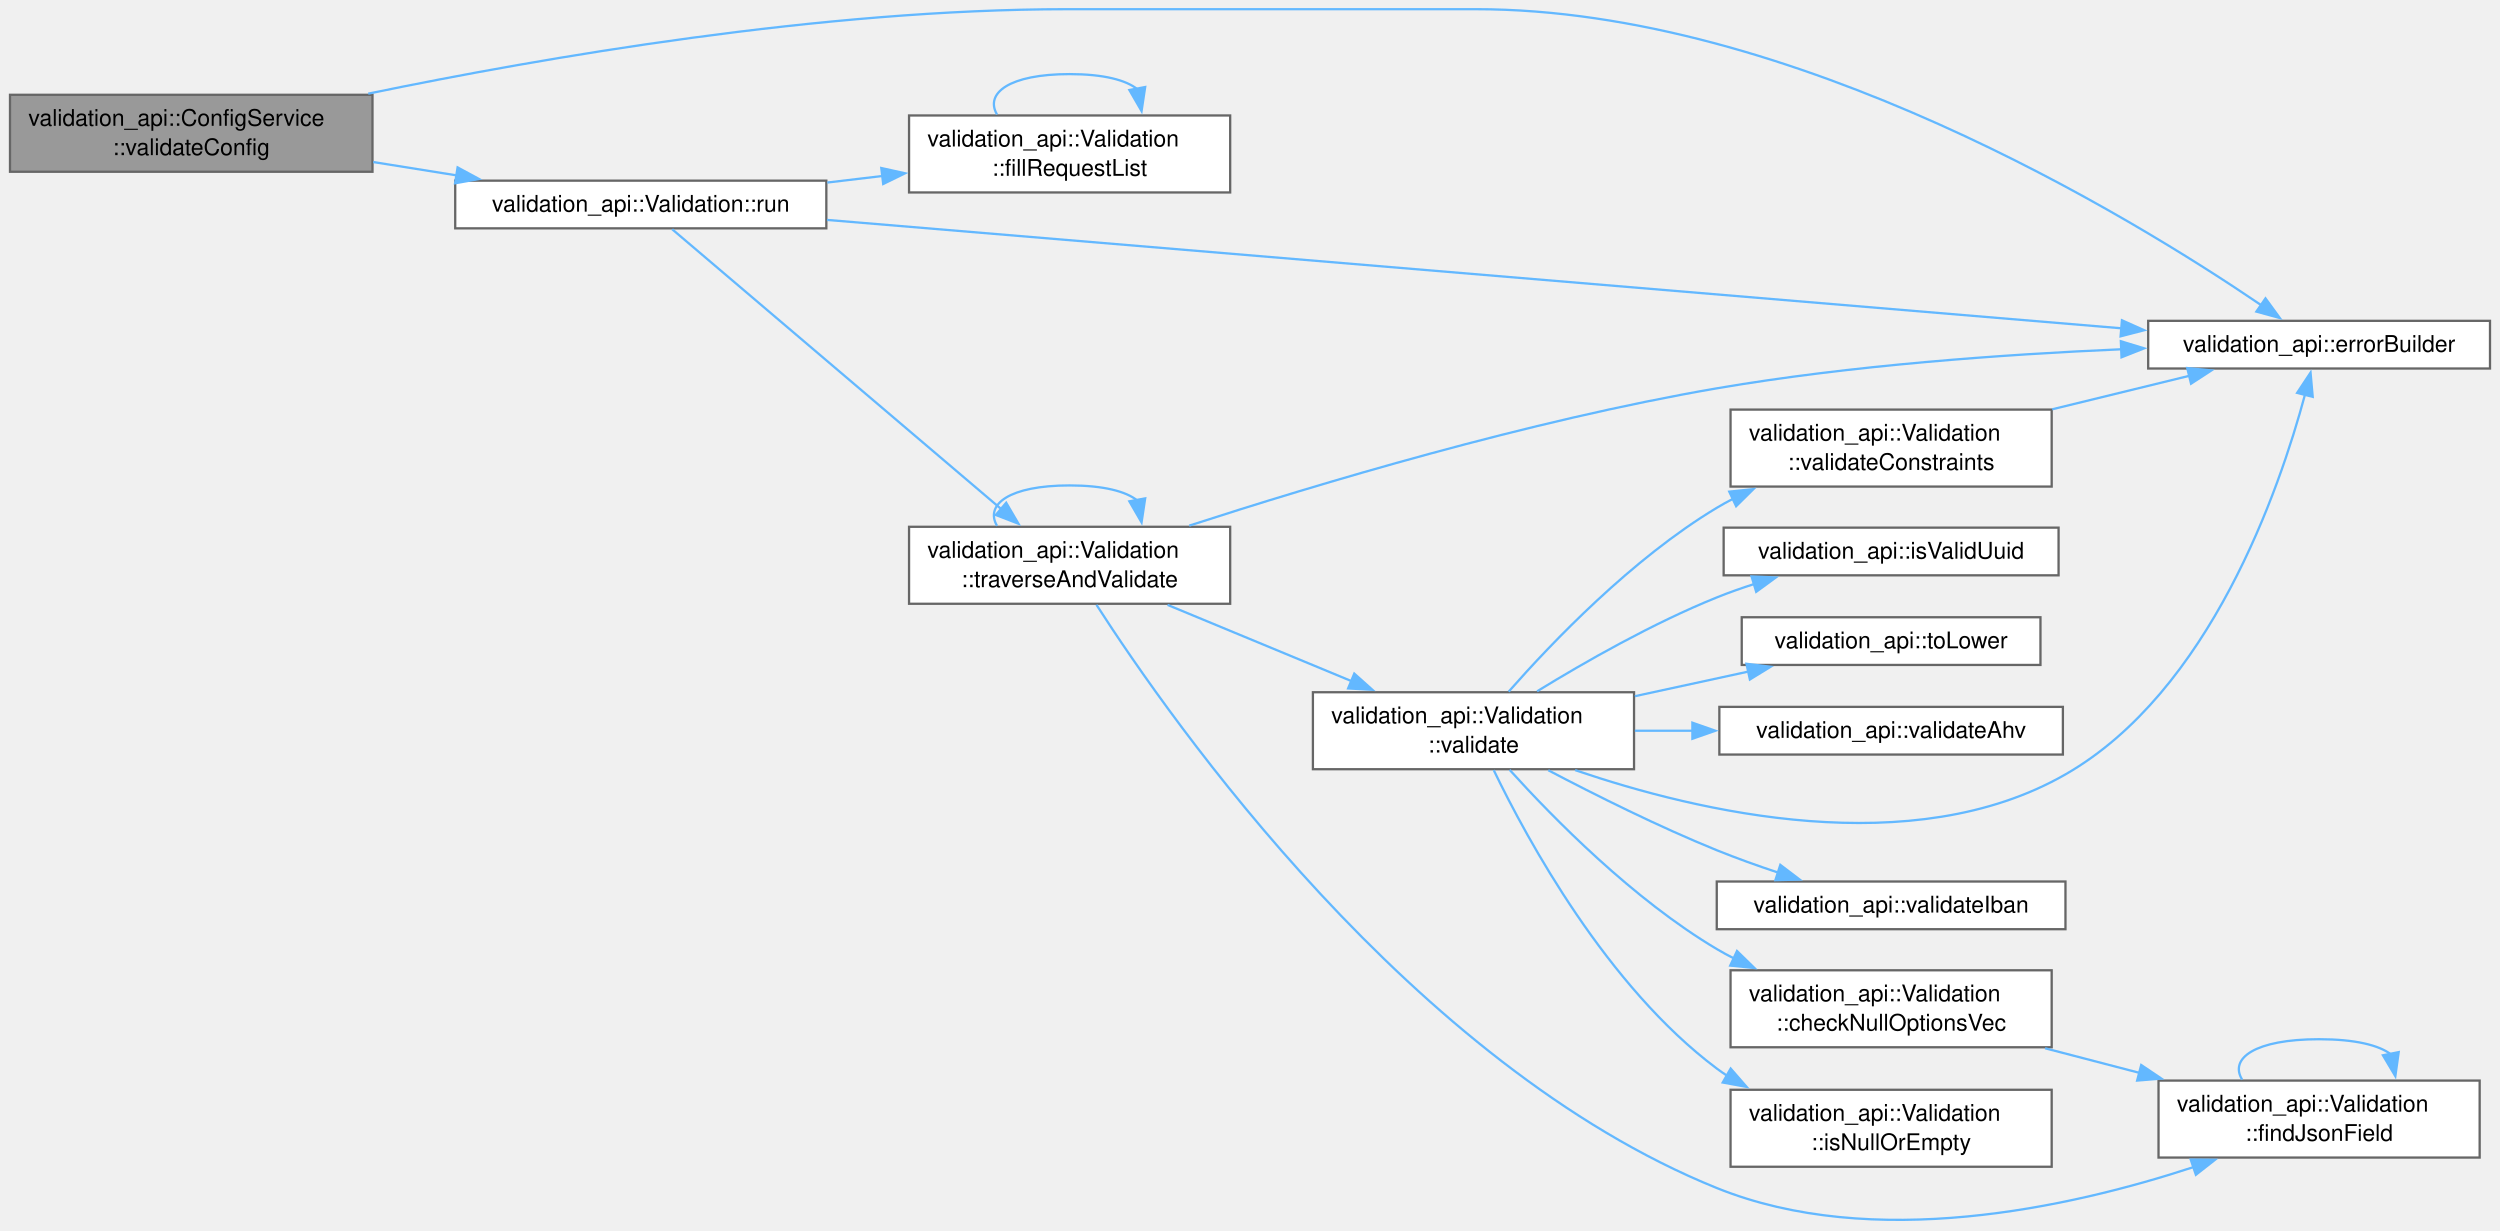
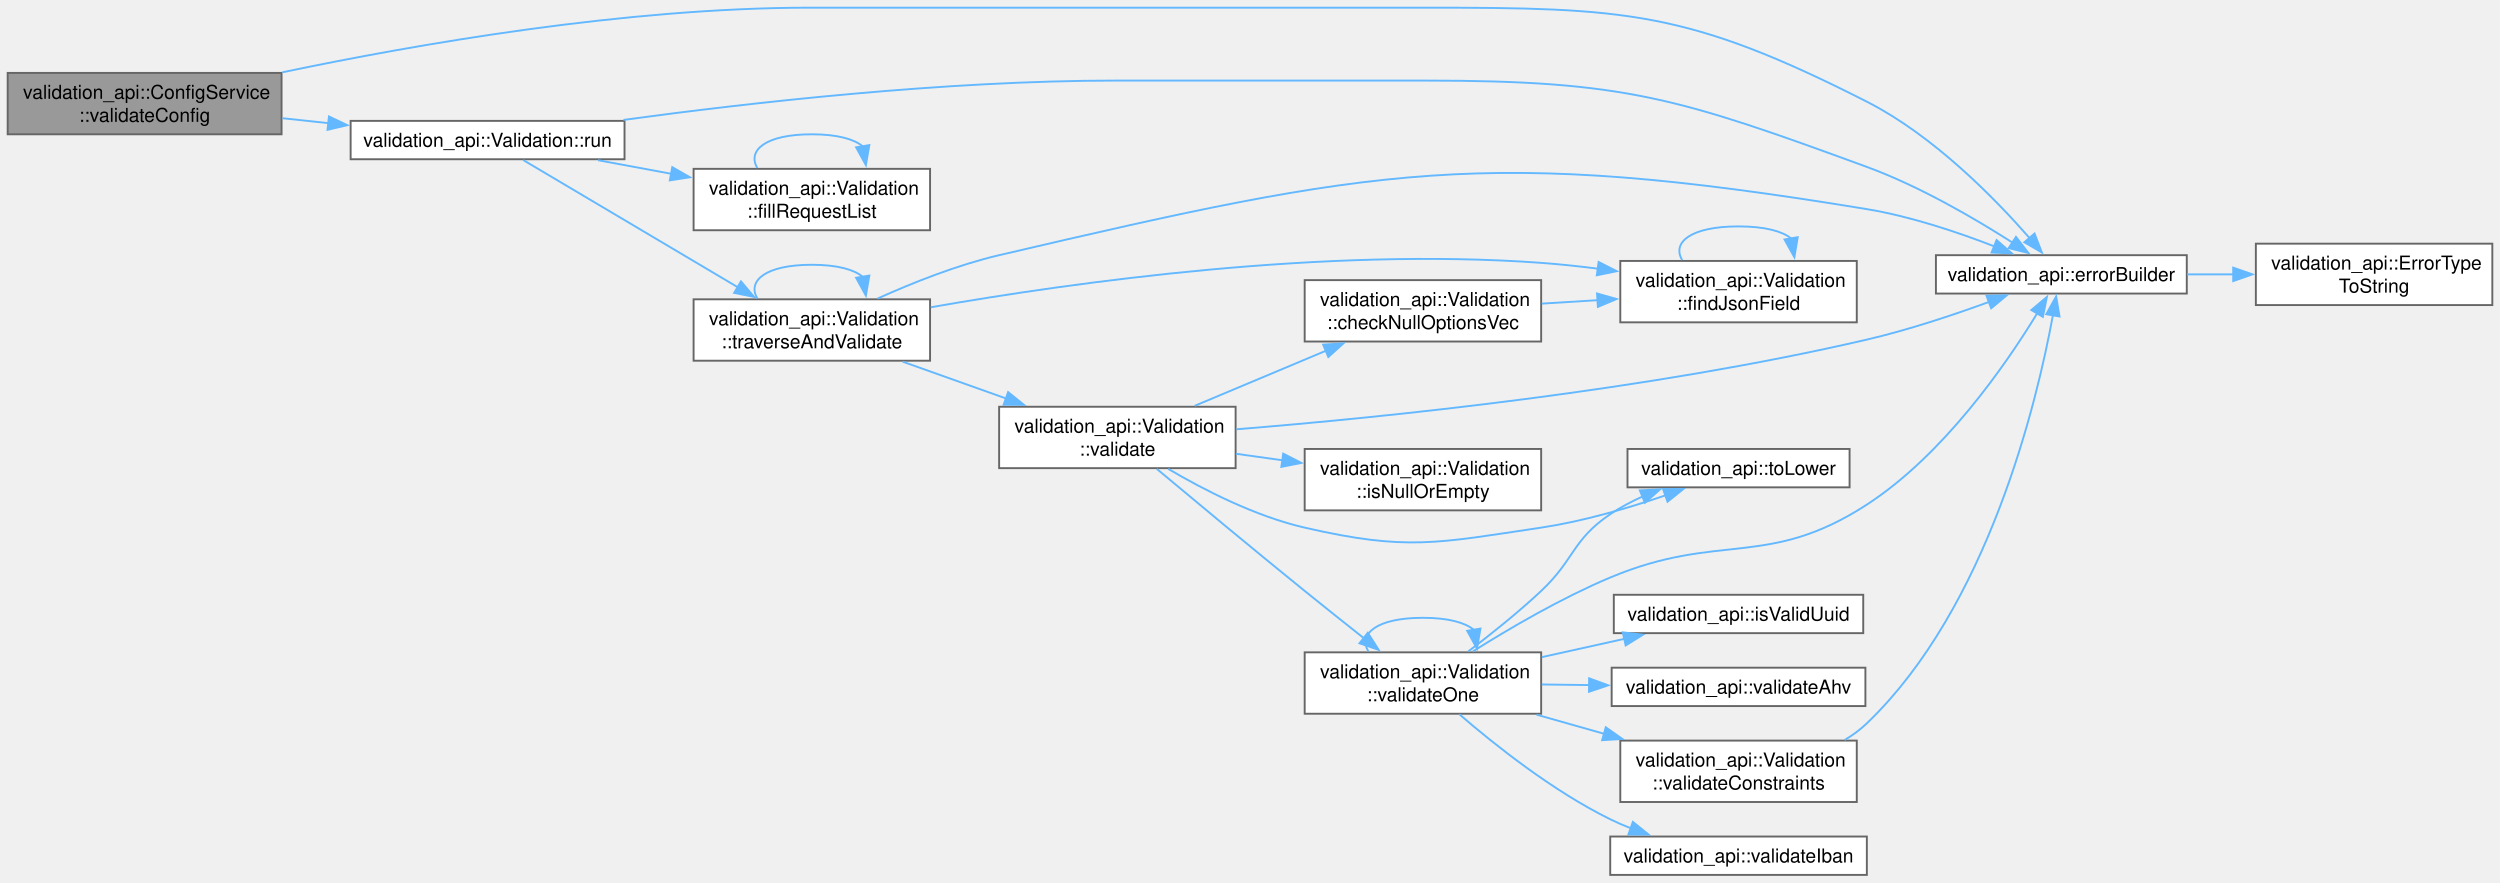
- <svg xmlns="http://www.w3.org/2000/svg" xmlns:xlink="http://www.w3.org/1999/xlink" width="1087pt" height="535pt" viewBox="0.00 0.00 1087.25 535.47">
-   <g id="graph0" class="graph" transform="scale(1 1) rotate(0) translate(4 531.47)">
+ <svg xmlns="http://www.w3.org/2000/svg" xmlns:xlink="http://www.w3.org/1999/xlink" width="1303pt" height="460pt" viewBox="0.00 0.00 1303.00 460.00">
+   <g id="graph0" class="graph" transform="scale(1 1) rotate(0) translate(4 456)">
    <g id="Node000001" class="node">
      <g id="a_Node000001">
        <a xlink:title="getConfigs method">
-           <polygon fill="#999999" stroke="#666666" points="157.75,-490.22 0,-490.22 0,-456.72 157.75,-456.72 157.75,-490.22" />
-           <text text-anchor="start" x="8" y="-476.72" font-family="Helvetica,sans-Serif" font-size="10.00">validation_api::ConfigService</text>
-           <text text-anchor="middle" x="78.88" y="-463.97" font-family="Helvetica,sans-Serif" font-size="10.00">::validateConfig</text>
+           <polygon fill="#999999" stroke="#666666" points="142.75,-418 0,-418 0,-386 142.75,-386 142.75,-418" />
+           <text text-anchor="start" x="8" y="-404.5" font-family="Helvetica,sans-Serif" font-size="10.00">validation_api::ConfigService</text>
+           <text text-anchor="middle" x="71.38" y="-392.5" font-family="Helvetica,sans-Serif" font-size="10.00">::validateConfig</text>
        </a>
      </g>
    </g>
    <g id="Node000002" class="node">
      <g id="a_Node000002">
-         <a xlink:href="namespacevalidation__api.html#ac3e8e6ef097973f55220fc4fdeb08dc2" target="_top" xlink:title="Error builder.">
-           <polygon fill="white" stroke="#666666" points="1079.25,-391.85 930.5,-391.85 930.5,-371.1 1079.25,-371.1 1079.25,-391.85" />
-           <text text-anchor="middle" x="1004.88" y="-378.35" font-family="Helvetica,sans-Serif" font-size="10.00">validation_api::errorBuilder</text>
+         <a xlink:href="namespacevalidation__api.html#a5bae631d887d296c01423cf04d9714fd" target="_top" xlink:title="Error builder.">
+           <polygon fill="white" stroke="#666666" points="1135.75,-323 1005,-323 1005,-303 1135.75,-303 1135.75,-323" />
+           <text text-anchor="middle" x="1070.38" y="-309.5" font-family="Helvetica,sans-Serif" font-size="10.00">validation_api::errorBuilder</text>
        </a>
      </g>
    </g>
    <g id="edge1_Node000001_Node000002" class="edge">
      <g id="a_edge1_Node000001_Node000002">
        <a xlink:title=" ">
-           <path fill="none" stroke="#63b8ff" d="M155.9,-490.71C232.34,-506.51 353.77,-527.47 460.12,-527.47 460.12,-527.47 460.12,-527.47 637.88,-527.47 775.66,-527.47 923.18,-437.1 979.84,-398.56" />
-           <polygon fill="#63b8ff" stroke="#63b8ff" points="981.55,-401.63 987.79,-393.07 977.58,-395.87 981.55,-401.63" />
+           <path fill="none" stroke="#63b8ff" d="M143.13,-418.3C212.71,-432.89 322.15,-452 418.12,-452 418.12,-452 418.12,-452 738.62,-452 843.3,-452 875.68,-450.43 969,-403 1003.74,-385.34 1035.75,-352.58 1053.89,-331.83" />
+           <polygon fill="#63b8ff" stroke="#63b8ff" points="1056.4,-334.28 1060.22,-324.4 1051.07,-329.74 1056.4,-334.28" />
+         </a>
+       </g>
+     </g>
+     <g id="Node000004" class="node">
+       <g id="a_Node000004">
+         <a xlink:href="classvalidation__api_1_1Validation.html#ac6c337d3af39943a8e603a5f21f5922a" target="_top" xlink:title=" ">
+           <polygon fill="white" stroke="#666666" points="321.5,-393 178.75,-393 178.75,-373 321.5,-373 321.5,-393" />
+           <text text-anchor="middle" x="250.12" y="-379.5" font-family="Helvetica,sans-Serif" font-size="10.00">validation_api::Validation::run</text>
+         </a>
+       </g>
+     </g>
+     <g id="edge3_Node000001_Node000004" class="edge">
+       <g id="a_edge3_Node000001_Node000004">
+         <a xlink:title=" ">
+           <path fill="none" stroke="#63b8ff" d="M143.25,-394.38C151.15,-393.53 159.24,-392.66 167.26,-391.8" />
+           <polygon fill="#63b8ff" stroke="#63b8ff" points="167.45,-395.3 177.02,-390.75 166.7,-388.34 167.45,-395.3" />
        </a>
      </g>
    </g>
    <g id="Node000003" class="node">
      <g id="a_Node000003">
-         <a xlink:href="classvalidation__api_1_1Validation.html#ac6c337d3af39943a8e603a5f21f5922a" target="_top" xlink:title=" ">
-           <polygon fill="white" stroke="#666666" points="355.25,-452.85 193.75,-452.85 193.75,-432.1 355.25,-432.1 355.25,-452.85" />
-           <text text-anchor="middle" x="274.5" y="-439.35" font-family="Helvetica,sans-Serif" font-size="10.00">validation_api::Validation::run</text>
-         </a>
-       </g>
-     </g>
-     <g id="edge2_Node000001_Node000003" class="edge">
-       <g id="a_edge2_Node000001_Node000003">
-         <a xlink:title=" ">
-           <path fill="none" stroke="#63b8ff" d="M158.07,-460.95C170,-459.04 182.32,-457.07 194.28,-455.16" />
-           <polygon fill="#63b8ff" stroke="#63b8ff" points="194.78,-458.62 204.1,-453.58 193.68,-451.71 194.78,-458.62" />
-         </a>
-       </g>
-     </g>
-     <g id="edge3_Node000003_Node000002" class="edge">
-       <g id="a_edge3_Node000003_Node000002">
-         <a xlink:title=" ">
-           <path fill="none" stroke="#63b8ff" d="M355.53,-435.77C494.06,-424.17 777.27,-400.45 919.05,-388.58" />
-           <polygon fill="#63b8ff" stroke="#63b8ff" points="919.07,-392.09 928.75,-387.76 918.49,-385.11 919.07,-392.09" />
-         </a>
-       </g>
-     </g>
-     <g id="Node000004" class="node">
-       <g id="a_Node000004">
-         <a xlink:href="classvalidation__api_1_1Validation.html#a21b9aefd80be5a639d2aa5e4c8ebe945" target="_top" xlink:title=" ">
-           <polygon fill="white" stroke="#666666" points="531,-481.22 391.25,-481.22 391.25,-447.72 531,-447.72 531,-481.22" />
-           <text text-anchor="start" x="399.25" y="-467.72" font-family="Helvetica,sans-Serif" font-size="10.00">validation_api::Validation</text>
-           <text text-anchor="middle" x="461.12" y="-454.97" font-family="Helvetica,sans-Serif" font-size="10.00">::fillRequestList</text>
-         </a>
-       </g>
-     </g>
-     <g id="edge4_Node000003_Node000004" class="edge">
-       <g id="a_edge4_Node000003_Node000004">
-         <a xlink:title=" ">
-           <path fill="none" stroke="#63b8ff" d="M355.67,-452.03C363.68,-452.98 371.8,-453.95 379.81,-454.9" />
-           <polygon fill="#63b8ff" stroke="#63b8ff" points="379.17,-458.35 389.52,-456.06 380,-451.4 379.17,-458.35" />
+         <a xlink:href="namespacevalidation__api.html#a701271391f61b2712479b44f10656427" target="_top" xlink:title=" ">
+           <polygon fill="white" stroke="#666666" points="1295,-329 1171.75,-329 1171.75,-297 1295,-297 1295,-329" />
+           <text text-anchor="start" x="1179.75" y="-315.5" font-family="Helvetica,sans-Serif" font-size="10.00">validation_api::ErrorType</text>
+           <text text-anchor="middle" x="1233.38" y="-303.5" font-family="Helvetica,sans-Serif" font-size="10.00">ToString</text>
+         </a>
+       </g>
+     </g>
+     <g id="edge2_Node000002_Node000003" class="edge">
+       <g id="a_edge2_Node000002_Node000003">
+         <a xlink:title=" ">
+           <path fill="none" stroke="#63b8ff" d="M1135.93,-313C1143.9,-313 1152.08,-313 1160.16,-313" />
+           <polygon fill="#63b8ff" stroke="#63b8ff" points="1159.95,-316.5 1169.95,-313 1159.95,-309.5 1159.95,-316.5" />
+         </a>
+       </g>
+     </g>
+     <g id="edge4_Node000004_Node000002" class="edge">
+       <g id="a_edge4_Node000004_Node000002">
+         <a xlink:title=" ">
+           <path fill="none" stroke="#63b8ff" d="M320.95,-393.5C386.88,-402.49 488.62,-414 577.38,-414 577.38,-414 577.38,-414 738.62,-414 842.95,-414 871.03,-404.86 969,-369 996.45,-358.95 1025.34,-342.07 1045.05,-329.46" />
+           <polygon fill="#63b8ff" stroke="#63b8ff" points="1046.73,-332.55 1053.19,-324.15 1042.9,-326.68 1046.73,-332.55" />
        </a>
      </g>
    </g>
    <g id="Node000005" class="node">
      <g id="a_Node000005">
-         <a xlink:href="classvalidation__api_1_1Validation.html#a3c8146fc89af5b8cef0c1bb6c9d473f2" target="_top" xlink:title="Traverse through the json object and validate the fields.">
-           <polygon fill="white" stroke="#666666" points="531,-302.22 391.25,-302.22 391.25,-268.72 531,-268.72 531,-302.22" />
-           <text text-anchor="start" x="399.25" y="-288.72" font-family="Helvetica,sans-Serif" font-size="10.00">validation_api::Validation</text>
-           <text text-anchor="middle" x="461.12" y="-275.97" font-family="Helvetica,sans-Serif" font-size="10.00">::traverseAndValidate</text>
-         </a>
-       </g>
-     </g>
-     <g id="edge6_Node000003_Node000005" class="edge">
-       <g id="a_edge6_Node000003_Node000005">
-         <a xlink:title=" ">
-           <path fill="none" stroke="#63b8ff" d="M288.19,-431.68C317.5,-406.76 390.52,-344.66 431.34,-309.95" />
-           <polygon fill="#63b8ff" stroke="#63b8ff" points="433.52,-312.69 438.87,-303.55 428.98,-307.36 433.52,-312.69" />
-         </a>
-       </g>
-     </g>
-     <g id="edge5_Node000004_Node000004" class="edge">
-       <g id="a_edge5_Node000004_Node000004">
-         <a xlink:title=" ">
-           <path fill="none" stroke="#63b8ff" d="M429.53,-481.64C424.16,-490.84 434.69,-499.22 461.12,-499.22 475.99,-499.22 485.83,-496.57 490.64,-492.61" />
-           <polygon fill="#63b8ff" stroke="#63b8ff" points="494.01,-493.6 492.44,-483.12 487.13,-492.3 494.01,-493.6" />
-         </a>
-       </g>
-     </g>
-     <g id="edge7_Node000005_Node000002" class="edge">
-       <g id="a_edge7_Node000005_Node000002">
-         <a xlink:title=" ">
-           <path fill="none" stroke="#63b8ff" d="M513.17,-302.72C568.89,-320.78 661.09,-348.44 742.75,-362.47 801.06,-372.49 867.57,-377.24 918.88,-379.48" />
-           <polygon fill="#63b8ff" stroke="#63b8ff" points="918.6,-382.97 928.74,-379.88 918.89,-375.98 918.6,-382.97" />
-         </a>
-       </g>
-     </g>
-     <g id="edge10_Node000005_Node000005" class="edge">
-       <g id="a_edge10_Node000005_Node000005">
-         <a xlink:title=" ">
-           <path fill="none" stroke="#63b8ff" d="M429.53,-302.64C424.16,-311.84 434.69,-320.22 461.12,-320.22 475.99,-320.22 485.83,-317.57 490.64,-313.61" />
-           <polygon fill="#63b8ff" stroke="#63b8ff" points="494.01,-314.6 492.44,-304.12 487.13,-313.3 494.01,-314.6" />
+         <a xlink:href="classvalidation__api_1_1Validation.html#a21b9aefd80be5a639d2aa5e4c8ebe945" target="_top" xlink:title=" ">
+           <polygon fill="white" stroke="#666666" points="480.75,-368 357.5,-368 357.5,-336 480.75,-336 480.75,-368" />
+           <text text-anchor="start" x="365.5" y="-354.5" font-family="Helvetica,sans-Serif" font-size="10.00">validation_api::Validation</text>
+           <text text-anchor="middle" x="419.12" y="-342.5" font-family="Helvetica,sans-Serif" font-size="10.00">::fillRequestList</text>
+         </a>
+       </g>
+     </g>
+     <g id="edge5_Node000004_Node000005" class="edge">
+       <g id="a_edge5_Node000004_Node000005">
+         <a xlink:title=" ">
+           <path fill="none" stroke="#63b8ff" d="M307.66,-372.5C319.96,-370.22 333.13,-367.78 345.94,-365.4" />
+           <polygon fill="#63b8ff" stroke="#63b8ff" points="346.38,-368.88 355.58,-363.61 345.11,-361.99 346.38,-368.88" />
        </a>
      </g>
    </g>
    <g id="Node000006" class="node">
      <g id="a_Node000006">
-         <a xlink:href="classvalidation__api_1_1Validation.html#a49e598a8189b6bd6edf1ecdb00ae8b9d" target="_top" xlink:title=" ">
-           <polygon fill="white" stroke="#666666" points="1074.75,-61.22 935,-61.22 935,-27.72 1074.75,-27.72 1074.75,-61.22" />
-           <text text-anchor="start" x="943" y="-47.72" font-family="Helvetica,sans-Serif" font-size="10.00">validation_api::Validation</text>
-           <text text-anchor="middle" x="1004.88" y="-34.97" font-family="Helvetica,sans-Serif" font-size="10.00">::findJsonField</text>
-         </a>
-       </g>
-     </g>
-     <g id="edge8_Node000005_Node000006" class="edge">
-       <g id="a_edge8_Node000005_Node000006">
-         <a xlink:title=" ">
-           <path fill="none" stroke="#63b8ff" d="M472.81,-268.26C505.53,-217.39 610.25,-68.01 742.75,-14.47 810.63,12.95 896,-5.78 950.27,-23.59" />
-           <polygon fill="#63b8ff" stroke="#63b8ff" points="949,-26.86 959.59,-26.76 951.25,-20.23 949,-26.86" />
+         <a xlink:href="classvalidation__api_1_1Validation.html#a3c8146fc89af5b8cef0c1bb6c9d473f2" target="_top" xlink:title="Traverse through the json object and validate the fields.">
+           <polygon fill="white" stroke="#666666" points="480.75,-300 357.5,-300 357.5,-268 480.75,-268 480.75,-300" />
+           <text text-anchor="start" x="365.5" y="-286.5" font-family="Helvetica,sans-Serif" font-size="10.00">validation_api::Validation</text>
+           <text text-anchor="middle" x="419.12" y="-274.5" font-family="Helvetica,sans-Serif" font-size="10.00">::traverseAndValidate</text>
+         </a>
+       </g>
+     </g>
+     <g id="edge7_Node000004_Node000006" class="edge">
+       <g id="a_edge7_Node000004_Node000006">
+         <a xlink:title=" ">
+           <path fill="none" stroke="#63b8ff" d="M268.68,-372.59C295.05,-356.96 345.52,-327.04 380.46,-306.33" />
+           <polygon fill="#63b8ff" stroke="#63b8ff" points="382.2,-309.36 389.02,-301.25 378.63,-303.34 382.2,-309.36" />
+         </a>
+       </g>
+     </g>
+     <g id="edge6_Node000005_Node000005" class="edge">
+       <g id="a_edge6_Node000005_Node000005">
+         <a xlink:title=" ">
+           <path fill="none" stroke="#63b8ff" d="M390.69,-368.44C385.39,-377.58 394.86,-386 419.12,-386 432.39,-386 441.24,-383.48 445.66,-379.71" />
+           <polygon fill="#63b8ff" stroke="#63b8ff" points="449.1,-380.38 447.3,-369.94 442.2,-379.22 449.1,-380.38" />
+         </a>
+       </g>
+     </g>
+     <g id="edge8_Node000006_Node000002" class="edge">
+       <g id="a_edge8_Node000006_Node000002">
+         <a xlink:title=" ">
+           <path fill="none" stroke="#63b8ff" d="M453.28,-300.35C471.55,-308.59 494.91,-317.9 516.75,-323 712.76,-368.77 770.39,-379.72 969,-347 991.76,-343.25 1016.31,-335.02 1035.43,-327.59" />
+           <polygon fill="#63b8ff" stroke="#63b8ff" points="1036.62,-330.88 1044.6,-323.92 1034.02,-324.39 1036.62,-330.88" />
+         </a>
+       </g>
+     </g>
+     <g id="edge11_Node000006_Node000006" class="edge">
+       <g id="a_edge11_Node000006_Node000006">
+         <a xlink:title=" ">
+           <path fill="none" stroke="#63b8ff" d="M390.69,-300.44C385.39,-309.58 394.86,-318 419.12,-318 432.39,-318 441.24,-315.48 445.66,-311.71" />
+           <polygon fill="#63b8ff" stroke="#63b8ff" points="449.1,-312.38 447.3,-301.94 442.2,-311.22 449.1,-312.38" />
        </a>
      </g>
    </g>
    <g id="Node000007" class="node">
      <g id="a_Node000007">
-         <a xlink:href="classvalidation__api_1_1Validation.html#a1cc0802269d88c233ad3c3d1d6c3dd12" target="_top" xlink:title=" ">
-           <polygon fill="white" stroke="#666666" points="706.75,-230.22 567,-230.22 567,-196.72 706.75,-196.72 706.75,-230.22" />
-           <text text-anchor="start" x="575" y="-216.72" font-family="Helvetica,sans-Serif" font-size="10.00">validation_api::Validation</text>
-           <text text-anchor="middle" x="636.88" y="-203.97" font-family="Helvetica,sans-Serif" font-size="10.00">::validate</text>
-         </a>
-       </g>
-     </g>
-     <g id="edge11_Node000005_Node000007" class="edge">
-       <g id="a_edge11_Node000005_Node000007">
-         <a xlink:title=" ">
-           <path fill="none" stroke="#63b8ff" d="M503.74,-268.23C527.72,-258.29 558.09,-245.71 583.66,-235.11" />
-           <polygon fill="#63b8ff" stroke="#63b8ff" points="585,-238.34 592.9,-231.28 582.32,-231.88 585,-238.34" />
-         </a>
-       </g>
-     </g>
-     <g id="edge9_Node000006_Node000006" class="edge">
-       <g id="a_edge9_Node000006_Node000006">
-         <a xlink:title=" ">
-           <path fill="none" stroke="#63b8ff" d="M971.39,-61.64C965.7,-70.84 976.86,-79.22 1004.88,-79.22 1020.63,-79.22 1031.06,-76.57 1036.15,-72.61" />
-           <polygon fill="#63b8ff" stroke="#63b8ff" points="1039.52,-73.61 1038.06,-63.12 1032.65,-72.23 1039.52,-73.61" />
-         </a>
-       </g>
-     </g>
-     <g id="edge14_Node000007_Node000002" class="edge">
-       <g id="a_edge14_Node000007_Node000002">
-         <a xlink:title=" ">
-           <path fill="none" stroke="#63b8ff" d="M681.1,-196.33C734.91,-177.96 827.85,-156.24 894.5,-194.47 957.48,-230.6 987.67,-318.56 998.71,-359.65" />
-           <polygon fill="#63b8ff" stroke="#63b8ff" points="995.31,-360.49 1001.16,-369.32 1002.1,-358.77 995.31,-360.49" />
+         <a xlink:href="classvalidation__api_1_1Validation.html#a49e598a8189b6bd6edf1ecdb00ae8b9d" target="_top" xlink:title=" ">
+           <polygon fill="white" stroke="#666666" points="963.75,-320 840.5,-320 840.5,-288 963.75,-288 963.75,-320" />
+           <text text-anchor="start" x="848.5" y="-306.5" font-family="Helvetica,sans-Serif" font-size="10.00">validation_api::Validation</text>
+           <text text-anchor="middle" x="902.12" y="-294.5" font-family="Helvetica,sans-Serif" font-size="10.00">::findJsonField</text>
+         </a>
+       </g>
+     </g>
+     <g id="edge9_Node000006_Node000007" class="edge">
+       <g id="a_edge9_Node000006_Node000007">
+         <a xlink:title=" ">
+           <path fill="none" stroke="#63b8ff" d="M481.13,-295.86C556,-308.97 686.85,-327.23 799.25,-319 808.9,-318.29 819.03,-317.21 828.99,-315.95" />
+           <polygon fill="#63b8ff" stroke="#63b8ff" points="829.19,-319.46 838.64,-314.66 828.27,-312.52 829.19,-319.46" />
        </a>
      </g>
    </g>
    <g id="Node000008" class="node">
      <g id="a_Node000008">
-         <a xlink:href="classvalidation__api_1_1Validation.html#a7b6995b4592eb861af42e45b095382b7" target="_top" xlink:title="Checking Uuid values.">
-           <polygon fill="white" stroke="#666666" points="888.5,-109.22 748.75,-109.22 748.75,-75.72 888.5,-75.72 888.5,-109.22" />
-           <text text-anchor="start" x="756.75" y="-95.72" font-family="Helvetica,sans-Serif" font-size="10.00">validation_api::Validation</text>
-           <text text-anchor="middle" x="818.62" y="-82.97" font-family="Helvetica,sans-Serif" font-size="10.00">::checkNullOptionsVec</text>
-         </a>
-       </g>
-     </g>
-     <g id="edge12_Node000007_Node000008" class="edge">
-       <g id="a_edge12_Node000007_Node000008">
-         <a xlink:title=" ">
-           <path fill="none" stroke="#63b8ff" d="M652.6,-196.46C671.55,-175.5 706.4,-140.02 742.75,-118.47 745.18,-117.03 747.71,-115.65 750.3,-114.34" />
-           <polygon fill="#63b8ff" stroke="#63b8ff" points="751.56,-117.61 759.15,-110.21 748.6,-111.26 751.56,-117.61" />
+         <a xlink:href="classvalidation__api_1_1Validation.html#a1cc0802269d88c233ad3c3d1d6c3dd12" target="_top" xlink:title=" ">
+           <polygon fill="white" stroke="#666666" points="640,-244 516.75,-244 516.75,-212 640,-212 640,-244" />
+           <text text-anchor="start" x="524.75" y="-230.5" font-family="Helvetica,sans-Serif" font-size="10.00">validation_api::Validation</text>
+           <text text-anchor="middle" x="578.38" y="-218.5" font-family="Helvetica,sans-Serif" font-size="10.00">::validate</text>
+         </a>
+       </g>
+     </g>
+     <g id="edge12_Node000006_Node000008" class="edge">
+       <g id="a_edge12_Node000006_Node000008">
+         <a xlink:title=" ">
+           <path fill="none" stroke="#63b8ff" d="M466.45,-267.5C483.34,-261.49 502.62,-254.62 520.32,-248.32" />
+           <polygon fill="#63b8ff" stroke="#63b8ff" points="521.43,-251.64 529.68,-244.99 519.08,-245.04 521.43,-251.64" />
+         </a>
+       </g>
+     </g>
+     <g id="edge10_Node000007_Node000007" class="edge">
+       <g id="a_edge10_Node000007_Node000007">
+         <a xlink:title=" ">
+           <path fill="none" stroke="#63b8ff" d="M872.76,-320.44C867.28,-329.58 877.06,-338 902.12,-338 915.83,-338 924.97,-335.48 929.54,-331.71" />
+           <polygon fill="#63b8ff" stroke="#63b8ff" points="932.97,-332.39 931.23,-321.93 926.08,-331.19 932.97,-332.39" />
+         </a>
+       </g>
+     </g>
+     <g id="edge15_Node000008_Node000002" class="edge">
+       <g id="a_edge15_Node000008_Node000002">
+         <a xlink:title=" ">
+           <path fill="none" stroke="#63b8ff" d="M640.44,-232.26C717.72,-238.5 854.54,-252.4 969,-279 990.47,-283.99 1013.83,-291.76 1032.61,-298.61" />
+           <polygon fill="#63b8ff" stroke="#63b8ff" points="1031.36,-301.88 1041.95,-302.09 1033.8,-295.32 1031.36,-301.88" />
        </a>
      </g>
    </g>
    <g id="Node000009" class="node">
      <g id="a_Node000009">
-         <a xlink:href="classvalidation__api_1_1Validation.html#ac59ae7a00f5fc950a3a572524127c4d3" target="_top" xlink:title="Checks if a json object is empty.">
-           <polygon fill="white" stroke="#666666" points="888.5,-57.22 748.75,-57.22 748.75,-23.72 888.5,-23.72 888.5,-57.22" />
-           <text text-anchor="start" x="756.75" y="-43.72" font-family="Helvetica,sans-Serif" font-size="10.00">validation_api::Validation</text>
-           <text text-anchor="middle" x="818.62" y="-30.97" font-family="Helvetica,sans-Serif" font-size="10.00">::isNullOrEmpty</text>
-         </a>
-       </g>
-     </g>
-     <g id="edge15_Node000007_Node000009" class="edge">
-       <g id="a_edge15_Node000007_Node000009">
-         <a xlink:title=" ">
-           <path fill="none" stroke="#63b8ff" d="M645.69,-196.32C660.39,-165.85 695.07,-102.17 742.75,-66.47 744.26,-65.34 745.83,-64.25 747.44,-63.21" />
-           <polygon fill="#63b8ff" stroke="#63b8ff" points="748.8,-66.46 755.76,-58.47 745.34,-60.38 748.8,-66.46" />
+         <a xlink:href="classvalidation__api_1_1Validation.html#a7b6995b4592eb861af42e45b095382b7" target="_top" xlink:title="Checking Uuid values.">
+           <polygon fill="white" stroke="#666666" points="799.25,-310 676,-310 676,-278 799.25,-278 799.25,-310" />
+           <text text-anchor="start" x="684" y="-296.5" font-family="Helvetica,sans-Serif" font-size="10.00">validation_api::Validation</text>
+           <text text-anchor="middle" x="737.62" y="-284.5" font-family="Helvetica,sans-Serif" font-size="10.00">::checkNullOptionsVec</text>
+         </a>
+       </g>
+     </g>
+     <g id="edge13_Node000008_Node000009" class="edge">
+       <g id="a_edge13_Node000008_Node000009">
+         <a xlink:title=" ">
+           <path fill="none" stroke="#63b8ff" d="M618.65,-244.48C639.37,-253.18 664.99,-263.94 687.07,-273.2" />
+           <polygon fill="#63b8ff" stroke="#63b8ff" points="685.61,-276.38 696.18,-277.03 688.32,-269.93 685.61,-276.38" />
        </a>
      </g>
    </g>
    <g id="Node000010" class="node">
      <g id="a_Node000010">
-         <a xlink:href="namespacevalidation__api.html#ac19e25b4d8364b0f52152440dd5ecbda" target="_top" xlink:title=" ">
-           <polygon fill="white" stroke="#666666" points="891.5,-301.85 745.75,-301.85 745.75,-281.1 891.5,-281.1 891.5,-301.85" />
-           <text text-anchor="middle" x="818.62" y="-288.35" font-family="Helvetica,sans-Serif" font-size="10.00">validation_api::isValidUuid</text>
-         </a>
-       </g>
-     </g>
-     <g id="edge16_Node000007_Node000010" class="edge">
-       <g id="a_edge16_Node000007_Node000010">
-         <a xlink:title=" ">
-           <path fill="none" stroke="#63b8ff" d="M664.57,-230.63C685.25,-243.32 714.96,-260.27 742.75,-271.47 748,-273.59 753.54,-275.55 759.14,-277.35" />
-           <polygon fill="#63b8ff" stroke="#63b8ff" points="757.89,-280.62 768.47,-280.17 759.91,-273.92 757.89,-280.62" />
+         <a xlink:href="classvalidation__api_1_1Validation.html#ac59ae7a00f5fc950a3a572524127c4d3" target="_top" xlink:title="Checks if a json object is empty.">
+           <polygon fill="white" stroke="#666666" points="799.25,-222 676,-222 676,-190 799.25,-190 799.25,-222" />
+           <text text-anchor="start" x="684" y="-208.5" font-family="Helvetica,sans-Serif" font-size="10.00">validation_api::Validation</text>
+           <text text-anchor="middle" x="737.62" y="-196.5" font-family="Helvetica,sans-Serif" font-size="10.00">::isNullOrEmpty</text>
+         </a>
+       </g>
+     </g>
+     <g id="edge16_Node000008_Node000010" class="edge">
+       <g id="a_edge16_Node000008_Node000010">
+         <a xlink:title=" ">
+           <path fill="none" stroke="#63b8ff" d="M640.17,-219.49C648.1,-218.38 656.29,-217.24 664.38,-216.11" />
+           <polygon fill="#63b8ff" stroke="#63b8ff" points="664.81,-219.58 674.23,-214.73 663.84,-212.65 664.81,-219.58" />
        </a>
      </g>
    </g>
    <g id="Node000011" class="node">
      <g id="a_Node000011">
        <a xlink:href="namespacevalidation__api.html#a6dd56dcf7358b332bb906a2d27fddd0b" target="_top" xlink:title="Converts string to all lowercase.">
-           <polygon fill="white" stroke="#666666" points="883.62,-262.85 753.62,-262.85 753.62,-242.1 883.62,-242.1 883.62,-262.85" />
-           <text text-anchor="middle" x="818.62" y="-249.35" font-family="Helvetica,sans-Serif" font-size="10.00">validation_api::toLower</text>
-         </a>
-       </g>
-     </g>
-     <g id="edge17_Node000007_Node000011" class="edge">
-       <g id="a_edge17_Node000007_Node000011">
-         <a xlink:title=" ">
-           <path fill="none" stroke="#63b8ff" d="M707.11,-228.5C723.51,-232.05 740.87,-235.82 756.85,-239.29" />
-           <polygon fill="#63b8ff" stroke="#63b8ff" points="755.67,-242.61 766.19,-241.31 757.16,-235.77 755.67,-242.61" />
+           <polygon fill="white" stroke="#666666" points="960,-222 844.25,-222 844.25,-202 960,-202 960,-222" />
+           <text text-anchor="middle" x="902.12" y="-208.5" font-family="Helvetica,sans-Serif" font-size="10.00">validation_api::toLower</text>
+         </a>
+       </g>
+     </g>
+     <g id="edge17_Node000008_Node000011" class="edge">
+       <g id="a_edge17_Node000008_Node000011">
+         <a xlink:title=" ">
+           <path fill="none" stroke="#63b8ff" d="M604.84,-211.64C623.66,-200.56 650.37,-186.9 676,-181 729.38,-168.71 745.07,-172.94 799.25,-181 821.26,-184.27 845.1,-191.32 864.18,-197.87" />
+           <polygon fill="#63b8ff" stroke="#63b8ff" points="862.79,-201.1 873.38,-201.14 865.12,-194.5 862.79,-201.1" />
        </a>
      </g>
    </g>
    <g id="Node000012" class="node">
      <g id="a_Node000012">
-         <a xlink:href="namespacevalidation__api.html#aae32fd7a0b5886a49454679d46ed4bd1" target="_top" xlink:title="Validates Ahv string.">
-           <polygon fill="white" stroke="#666666" points="893.38,-223.85 743.88,-223.85 743.88,-203.1 893.38,-203.1 893.38,-223.85" />
-           <text text-anchor="middle" x="818.62" y="-210.35" font-family="Helvetica,sans-Serif" font-size="10.00">validation_api::validateAhv</text>
-         </a>
-       </g>
-     </g>
-     <g id="edge18_Node000007_Node000012" class="edge">
-       <g id="a_edge18_Node000007_Node000012">
-         <a xlink:title=" ">
-           <path fill="none" stroke="#63b8ff" d="M707.11,-213.47C715.34,-213.47 723.81,-213.47 732.23,-213.47" />
-           <polygon fill="#63b8ff" stroke="#63b8ff" points="732.14,-216.97 742.14,-213.47 732.14,-209.97 732.14,-216.97" />
+         <a xlink:href="classvalidation__api_1_1Validation.html#a4d77d8b938e4241f346b0360f4eec61e" target="_top" xlink:title=" ">
+           <polygon fill="white" stroke="#666666" points="799.25,-116 676,-116 676,-84 799.25,-84 799.25,-116" />
+           <text text-anchor="start" x="684" y="-102.5" font-family="Helvetica,sans-Serif" font-size="10.00">validation_api::Validation</text>
+           <text text-anchor="middle" x="737.62" y="-90.5" font-family="Helvetica,sans-Serif" font-size="10.00">::validateOne</text>
+         </a>
+       </g>
+     </g>
+     <g id="edge18_Node000008_Node000012" class="edge">
+       <g id="a_edge18_Node000008_Node000012">
+         <a xlink:title=" ">
+           <path fill="none" stroke="#63b8ff" d="M598.89,-211.63C618.33,-195.37 649.09,-169.79 676,-148 685.96,-139.93 696.93,-131.21 706.76,-123.43" />
+           <polygon fill="#63b8ff" stroke="#63b8ff" points="708.9,-126.21 714.58,-117.27 704.56,-120.71 708.9,-126.21" />
+         </a>
+       </g>
+     </g>
+     <g id="edge14_Node000009_Node000007" class="edge">
+       <g id="a_edge14_Node000009_Node000007">
+         <a xlink:title=" ">
+           <path fill="none" stroke="#63b8ff" d="M799.6,-297.75C809.11,-298.34 819.02,-298.95 828.76,-299.55" />
+           <polygon fill="#63b8ff" stroke="#63b8ff" points="828.38,-303.03 838.57,-300.15 828.81,-296.04 828.38,-303.03" />
+         </a>
+       </g>
+     </g>
+     <g id="edge19_Node000012_Node000002" class="edge">
+       <g id="a_edge19_Node000012_Node000002">
+         <a xlink:title=" ">
+           <path fill="none" stroke="#63b8ff" d="M763.61,-116.45C782.63,-128.41 809.8,-144.32 835.25,-155 892.24,-178.9 917.16,-159.37 969,-193 1009.05,-218.99 1041.43,-265.86 1057.78,-292.69" />
+           <polygon fill="#63b8ff" stroke="#63b8ff" points="1054.73,-294.41 1062.84,-301.23 1060.75,-290.84 1054.73,-294.41" />
+         </a>
+       </g>
+     </g>
+     <g id="edge21_Node000012_Node000011" class="edge">
+       <g id="a_edge21_Node000012_Node000011">
+         <a xlink:title=" ">
+           <path fill="none" stroke="#63b8ff" d="M761.25,-116.47C772.98,-125.36 787.31,-136.79 799.25,-148 816.69,-164.37 815.43,-174.62 835.25,-188 840.42,-191.49 846.16,-194.54 852.04,-197.2" />
+           <polygon fill="#63b8ff" stroke="#63b8ff" points="850.68,-200.42 861.26,-200.97 853.33,-193.95 850.68,-200.42" />
+         </a>
+       </g>
+     </g>
+     <g id="edge26_Node000012_Node000012" class="edge">
+       <g id="a_edge26_Node000012_Node000012">
+         <a xlink:title=" ">
+           <path fill="none" stroke="#63b8ff" d="M709.19,-116.44C703.89,-125.58 713.36,-134 737.62,-134 750.89,-134 759.74,-131.48 764.16,-127.71" />
+           <polygon fill="#63b8ff" stroke="#63b8ff" points="767.6,-128.38 765.8,-117.94 760.7,-127.22 767.6,-128.38" />
        </a>
      </g>
    </g>
    <g id="Node000013" class="node">
      <g id="a_Node000013">
-         <a xlink:href="classvalidation__api_1_1Validation.html#a512e2e0c3be1bea95ebfab280ec919ba" target="_top" xlink:title="Validates len options.">
-           <polygon fill="white" stroke="#666666" points="888.5,-353.22 748.75,-353.22 748.75,-319.72 888.5,-319.72 888.5,-353.22" />
-           <text text-anchor="start" x="756.75" y="-339.72" font-family="Helvetica,sans-Serif" font-size="10.00">validation_api::Validation</text>
-           <text text-anchor="middle" x="818.62" y="-326.97" font-family="Helvetica,sans-Serif" font-size="10.00">::validateConstraints</text>
-         </a>
-       </g>
-     </g>
-     <g id="edge19_Node000007_Node000013" class="edge">
-       <g id="a_edge19_Node000007_Node000013">
-         <a xlink:title=" ">
-           <path fill="none" stroke="#63b8ff" d="M652.2,-230.49C671,-251.86 705.96,-288.4 742.75,-310.47 745.04,-311.85 747.41,-313.16 749.84,-314.42" />
-           <polygon fill="#63b8ff" stroke="#63b8ff" points="748.19,-317.51 758.72,-318.62 751.18,-311.18 748.19,-317.51" />
+         <a xlink:href="namespacevalidation__api.html#ac19e25b4d8364b0f52152440dd5ecbda" target="_top" xlink:title=" ">
+           <polygon fill="white" stroke="#666666" points="967.12,-146 837.12,-146 837.12,-126 967.12,-126 967.12,-146" />
+           <text text-anchor="middle" x="902.12" y="-132.5" font-family="Helvetica,sans-Serif" font-size="10.00">validation_api::isValidUuid</text>
+         </a>
+       </g>
+     </g>
+     <g id="edge20_Node000012_Node000013" class="edge">
+       <g id="a_edge20_Node000012_Node000013">
+         <a xlink:title=" ">
+           <path fill="none" stroke="#63b8ff" d="M799.6,-113.51C813.74,-116.64 828.75,-119.97 842.78,-123.07" />
+           <polygon fill="#63b8ff" stroke="#63b8ff" points="841.78,-126.44 852.3,-125.18 843.3,-119.6 841.78,-126.44" />
        </a>
      </g>
    </g>
    <g id="Node000014" class="node">
      <g id="a_Node000014">
+         <a xlink:href="namespacevalidation__api.html#aae32fd7a0b5886a49454679d46ed4bd1" target="_top" xlink:title="Validates Ahv string.">
+           <polygon fill="white" stroke="#666666" points="968.25,-108 836,-108 836,-88 968.25,-88 968.25,-108" />
+           <text text-anchor="middle" x="902.12" y="-94.5" font-family="Helvetica,sans-Serif" font-size="10.00">validation_api::validateAhv</text>
+         </a>
+       </g>
+     </g>
+     <g id="edge22_Node000012_Node000014" class="edge">
+       <g id="a_edge22_Node000012_Node000014">
+         <a xlink:title=" ">
+           <path fill="none" stroke="#63b8ff" d="M799.6,-99.25C807.71,-99.15 816.11,-99.05 824.44,-98.94" />
+           <polygon fill="#63b8ff" stroke="#63b8ff" points="824.26,-102.45 834.22,-98.82 824.18,-95.45 824.26,-102.45" />
+         </a>
+       </g>
+     </g>
+     <g id="Node000015" class="node">
+       <g id="a_Node000015">
+         <a xlink:href="classvalidation__api_1_1Validation.html#adcaf3ffa9f9242d9fb2577613c6ebf44" target="_top" xlink:title="Validates len options.">
+           <polygon fill="white" stroke="#666666" points="963.75,-70 840.5,-70 840.5,-38 963.75,-38 963.75,-70" />
+           <text text-anchor="start" x="848.5" y="-56.5" font-family="Helvetica,sans-Serif" font-size="10.00">validation_api::Validation</text>
+           <text text-anchor="middle" x="902.12" y="-44.5" font-family="Helvetica,sans-Serif" font-size="10.00">::validateConstraints</text>
+         </a>
+       </g>
+     </g>
+     <g id="edge23_Node000012_Node000015" class="edge">
+       <g id="a_edge23_Node000012_Node000015">
+         <a xlink:title=" ">
+           <path fill="none" stroke="#63b8ff" d="M796.83,-83.52C808.34,-80.27 820.51,-76.82 832.33,-73.47" />
+           <polygon fill="#63b8ff" stroke="#63b8ff" points="832.93,-76.94 841.59,-70.85 831.02,-70.21 832.93,-76.94" />
+         </a>
+       </g>
+     </g>
+     <g id="Node000016" class="node">
+       <g id="a_Node000016">
        <a xlink:href="namespacevalidation__api.html#a0a2b975e162ced567ba3a6075684092a" target="_top" xlink:title="Validates Iban string.">
-           <polygon fill="white" stroke="#666666" points="894.5,-147.85 742.75,-147.85 742.75,-127.1 894.5,-127.1 894.5,-147.85" />
-           <text text-anchor="middle" x="818.62" y="-134.35" font-family="Helvetica,sans-Serif" font-size="10.00">validation_api::validateIban</text>
-         </a>
-       </g>
-     </g>
-     <g id="edge21_Node000007_Node000014" class="edge">
-       <g id="a_edge21_Node000007_Node000014">
-         <a xlink:title=" ">
-           <path fill="none" stroke="#63b8ff" d="M669.43,-196.27C689.96,-185.47 717.51,-171.71 742.75,-161.47 751.29,-158.01 760.54,-154.7 769.53,-151.71" />
-           <polygon fill="#63b8ff" stroke="#63b8ff" points="770.41,-155.1 778.85,-148.69 768.26,-148.44 770.41,-155.1" />
-         </a>
-       </g>
-     </g>
-     <g id="edge13_Node000008_Node000006" class="edge">
-       <g id="a_edge13_Node000008_Node000006">
-         <a xlink:title=" ">
-           <path fill="none" stroke="#63b8ff" d="M885.62,-75.28C898.99,-71.8 913.15,-68.11 926.85,-64.54" />
-           <polygon fill="#63b8ff" stroke="#63b8ff" points="927.46,-68 936.25,-62.09 925.69,-61.22 927.46,-68" />
-         </a>
-       </g>
-     </g>
-     <g id="edge20_Node000013_Node000002" class="edge">
-       <g id="a_edge20_Node000013_Node000002">
-         <a xlink:title=" ">
-           <path fill="none" stroke="#63b8ff" d="M888.76,-353.36C908.47,-358.17 929.68,-363.35 948.46,-367.94" />
-           <polygon fill="#63b8ff" stroke="#63b8ff" points="947.49,-371.3 958.03,-370.28 949.15,-364.5 947.49,-371.3" />
+           <polygon fill="white" stroke="#666666" points="969,-20 835.25,-20 835.25,0 969,0 969,-20" />
+           <text text-anchor="middle" x="902.12" y="-6.5" font-family="Helvetica,sans-Serif" font-size="10.00">validation_api::validateIban</text>
+         </a>
+       </g>
+     </g>
+     <g id="edge25_Node000012_Node000016" class="edge">
+       <g id="a_edge25_Node000012_Node000016">
+         <a xlink:title=" ">
+           <path fill="none" stroke="#63b8ff" d="M756.59,-83.74C775.09,-67.76 805.36,-43.7 835.25,-29 838.72,-27.29 842.37,-25.71 846.1,-24.26" />
+           <polygon fill="#63b8ff" stroke="#63b8ff" points="847.06,-27.63 855.3,-20.98 844.71,-21.04 847.06,-27.63" />
+         </a>
+       </g>
+     </g>
+     <g id="edge24_Node000015_Node000002" class="edge">
+       <g id="a_edge24_Node000015_Node000002">
+         <a xlink:title=" ">
+           <path fill="none" stroke="#63b8ff" d="M957.45,-70.32C961.63,-72.82 965.56,-75.7 969,-79 1032.17,-139.54 1057.66,-246.34 1065.97,-291.68" />
+           <polygon fill="#63b8ff" stroke="#63b8ff" points="1062.52,-292.23 1067.66,-301.49 1069.42,-291.04 1062.52,-292.23" />
        </a>
      </g>
    </g>
  </g>
</svg>
